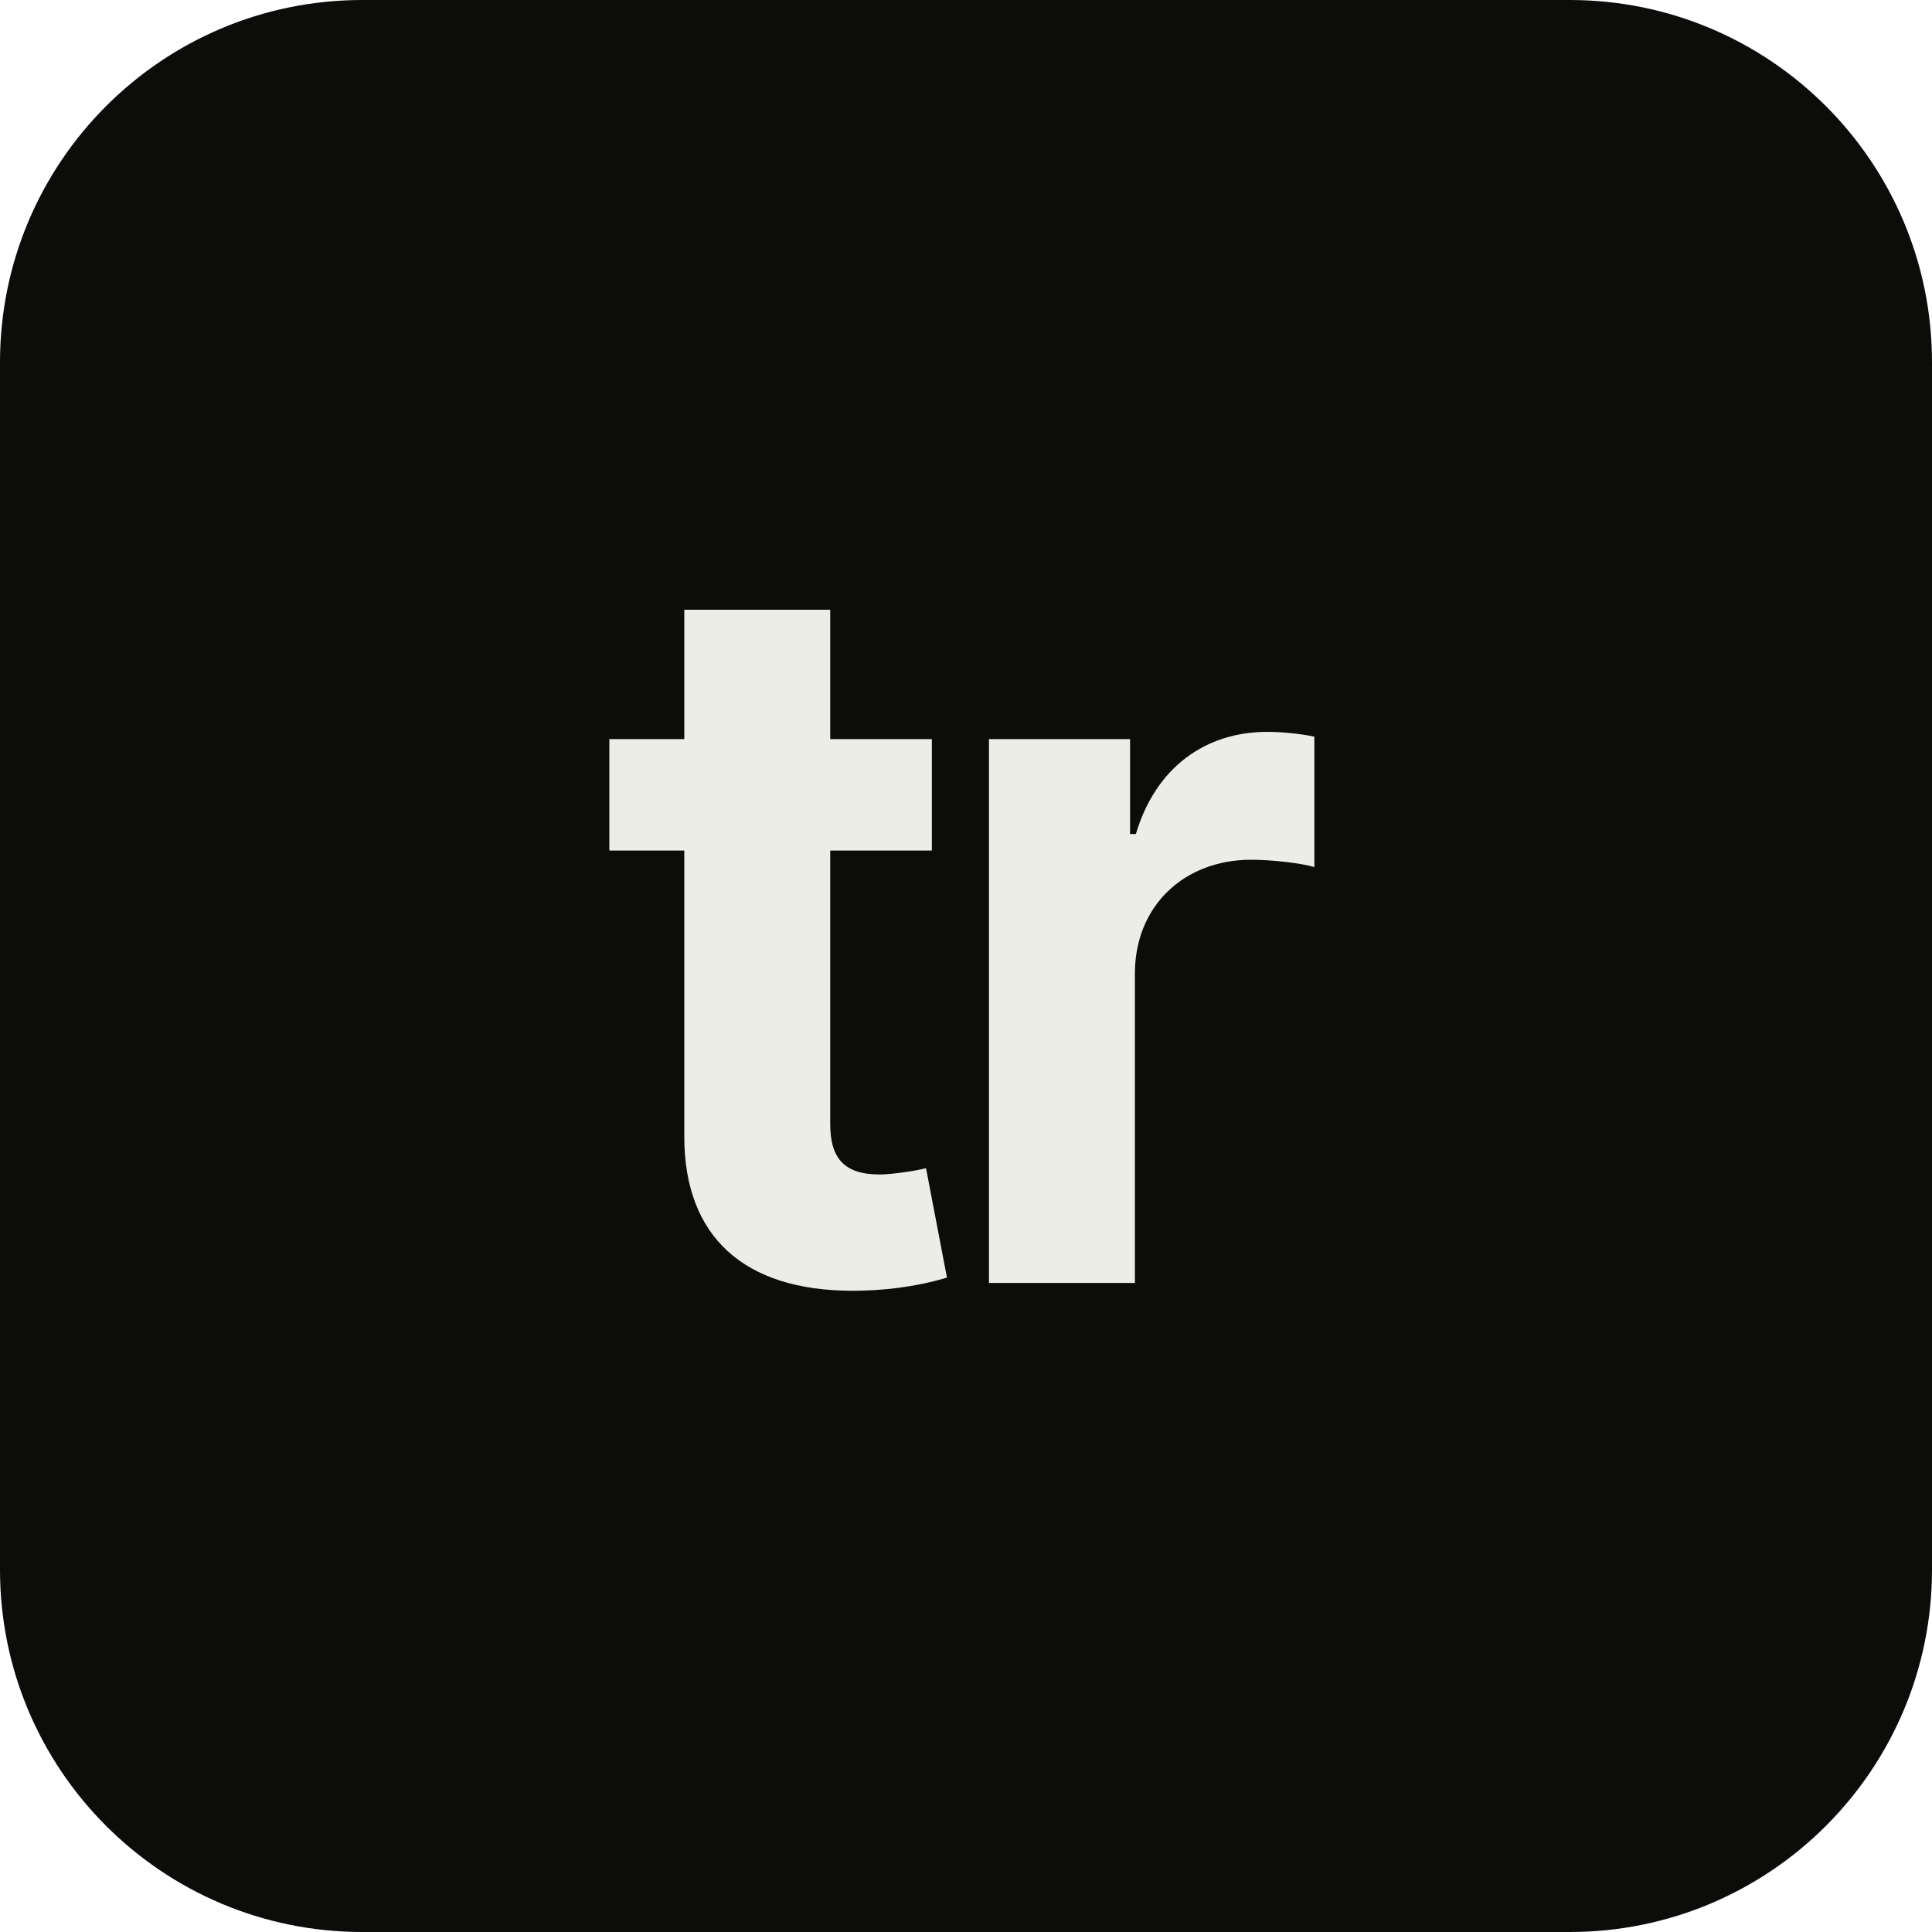
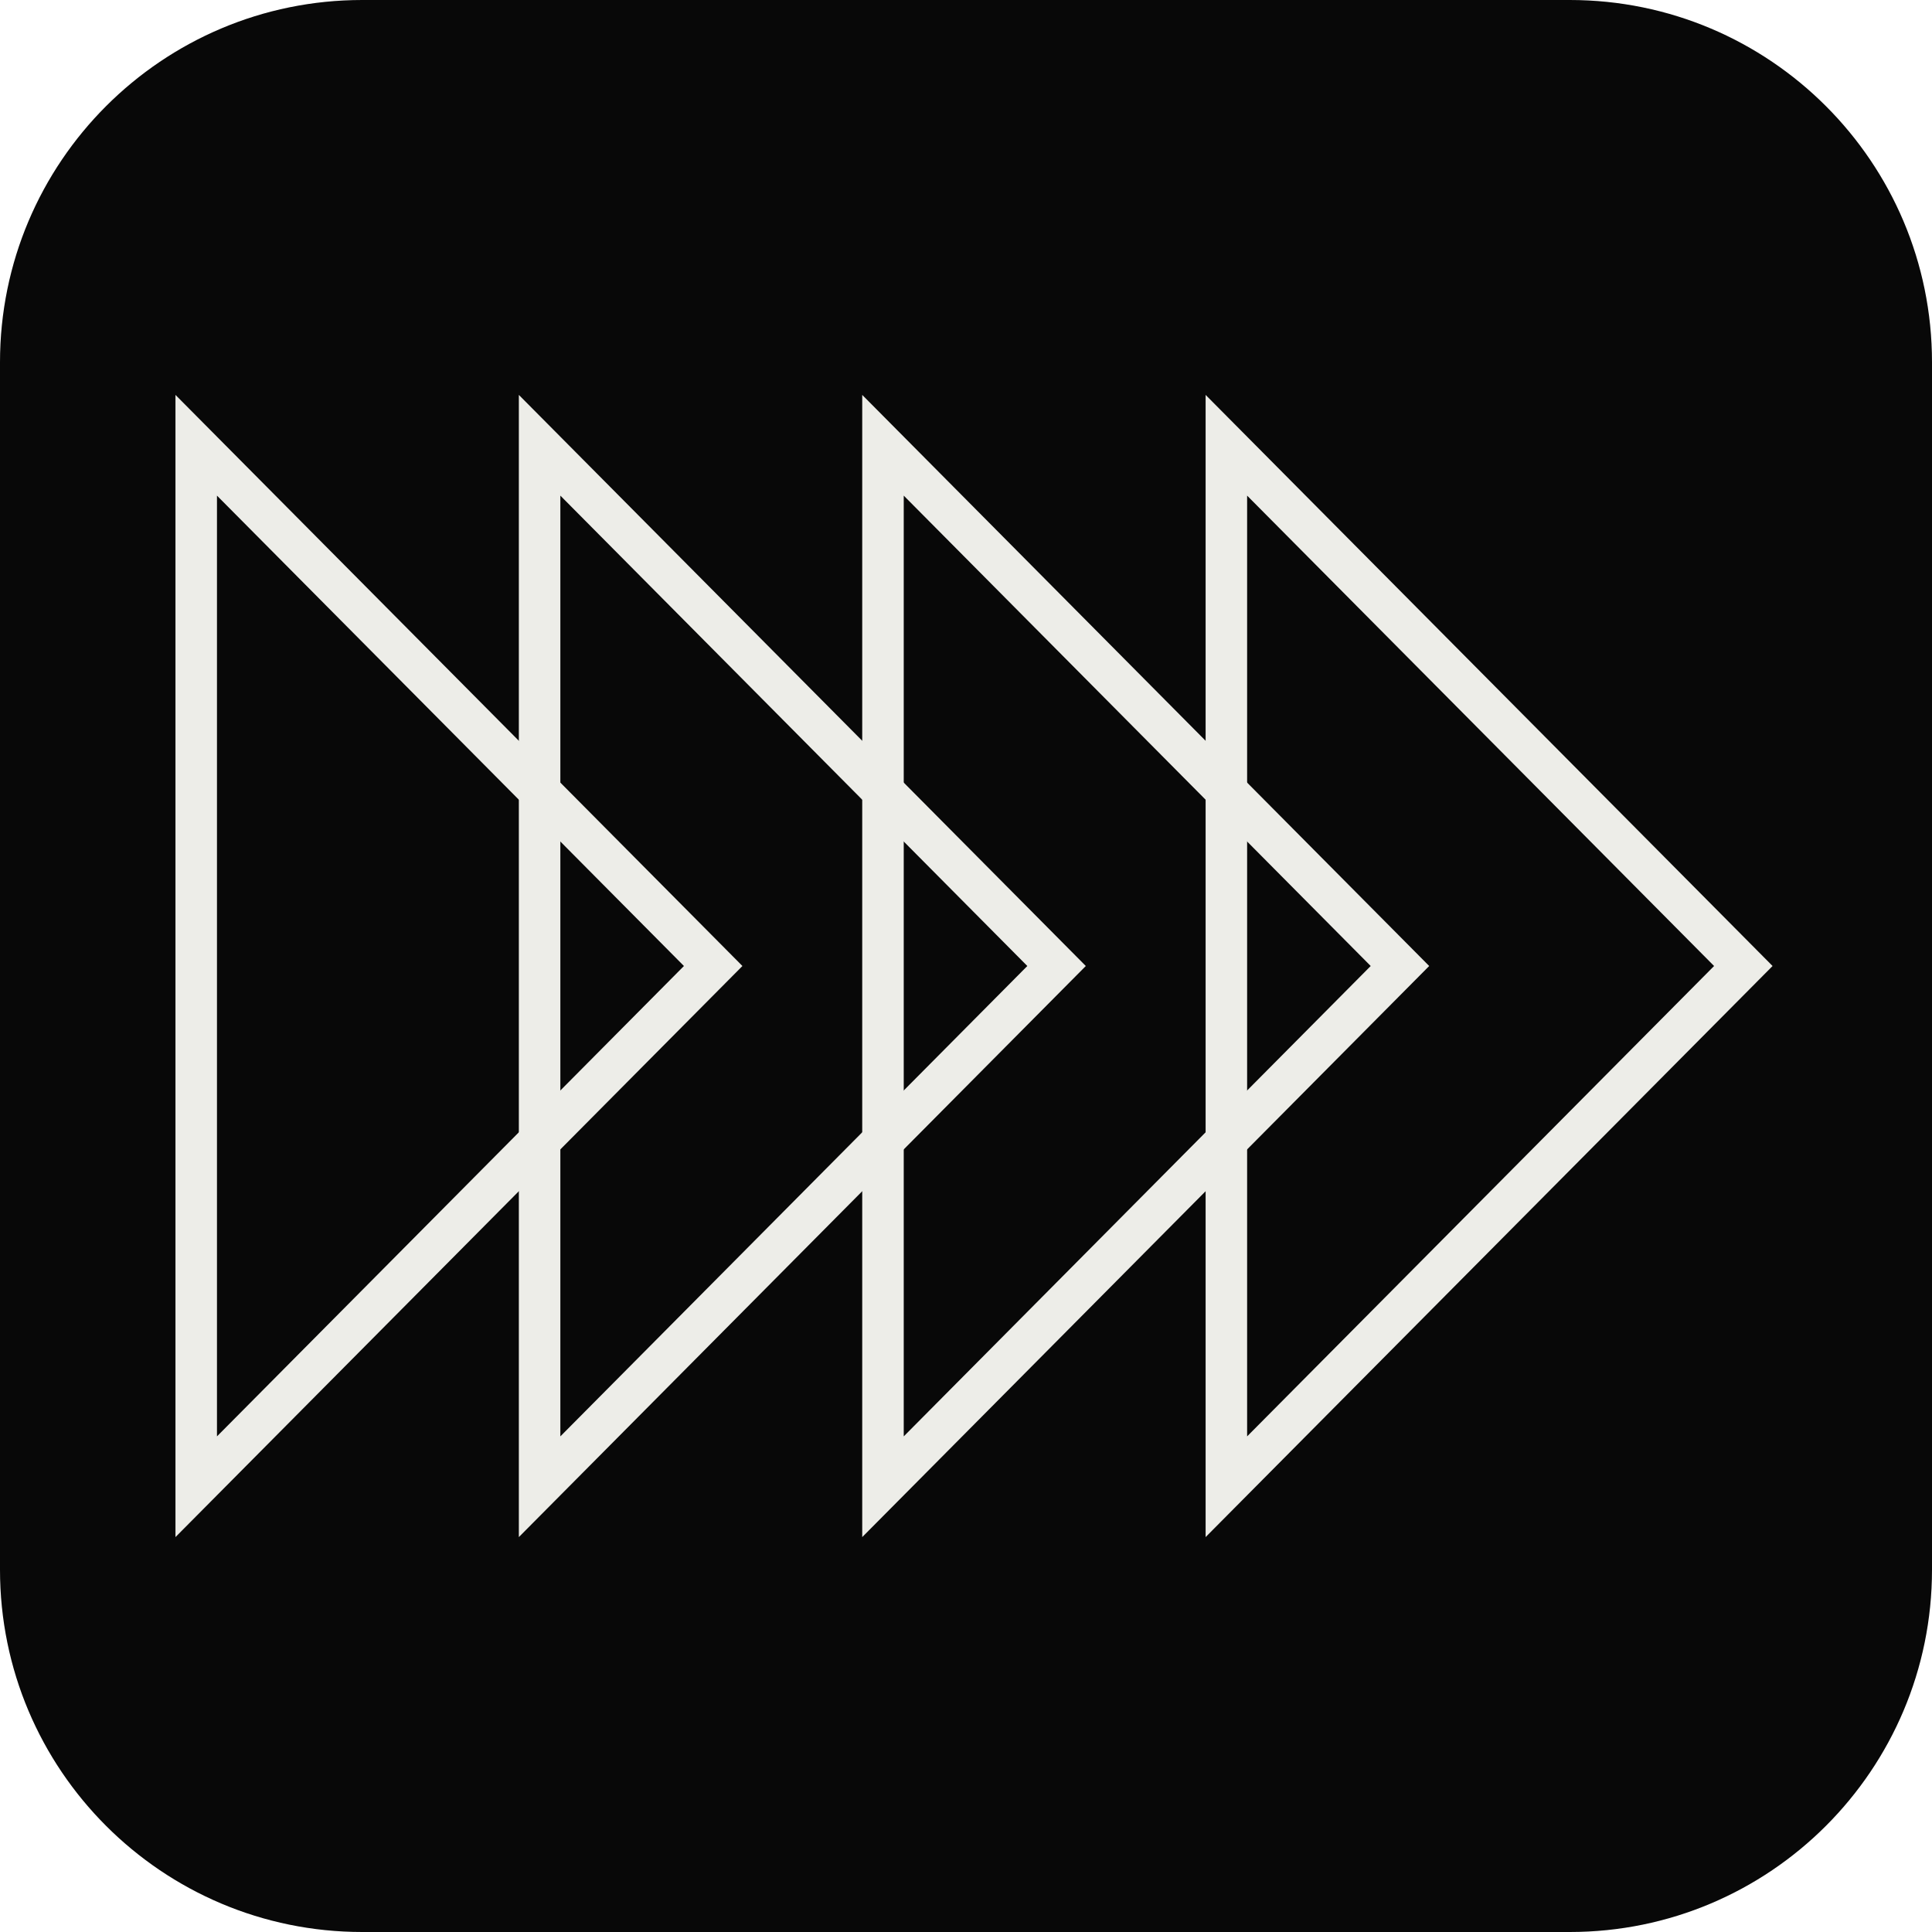
<svg xmlns="http://www.w3.org/2000/svg" viewBox="0 0 512 512">
-   <rect width="512" height="512" rx="96" fill="#0C0C0B" />
-   <text x="256" y="340" text-anchor="middle" fill="#EDEDE8" font-family="-apple-system, BlinkMacSystemFont, 'Inter', 'Helvetica Neue', Helvetica, Arial, sans-serif" font-weight="700" font-size="264" letter-spacing="-10">tr</text>
+   <rect width="512" height="512" rx="96" fill="#080808" />
+   <g fill="none" stroke="#EDEDE8" stroke-width="11" stroke-linejoin="miter" stroke-linecap="square">
+     <polygon points="52,118 189,256 52,394" />
+     <polygon points="143,118 280,256 143,394" />
+     <polygon points="234,118 371,256 234,394" />
+     <polygon points="325,118 462,256 325,394" />
+   </g>
</svg>
